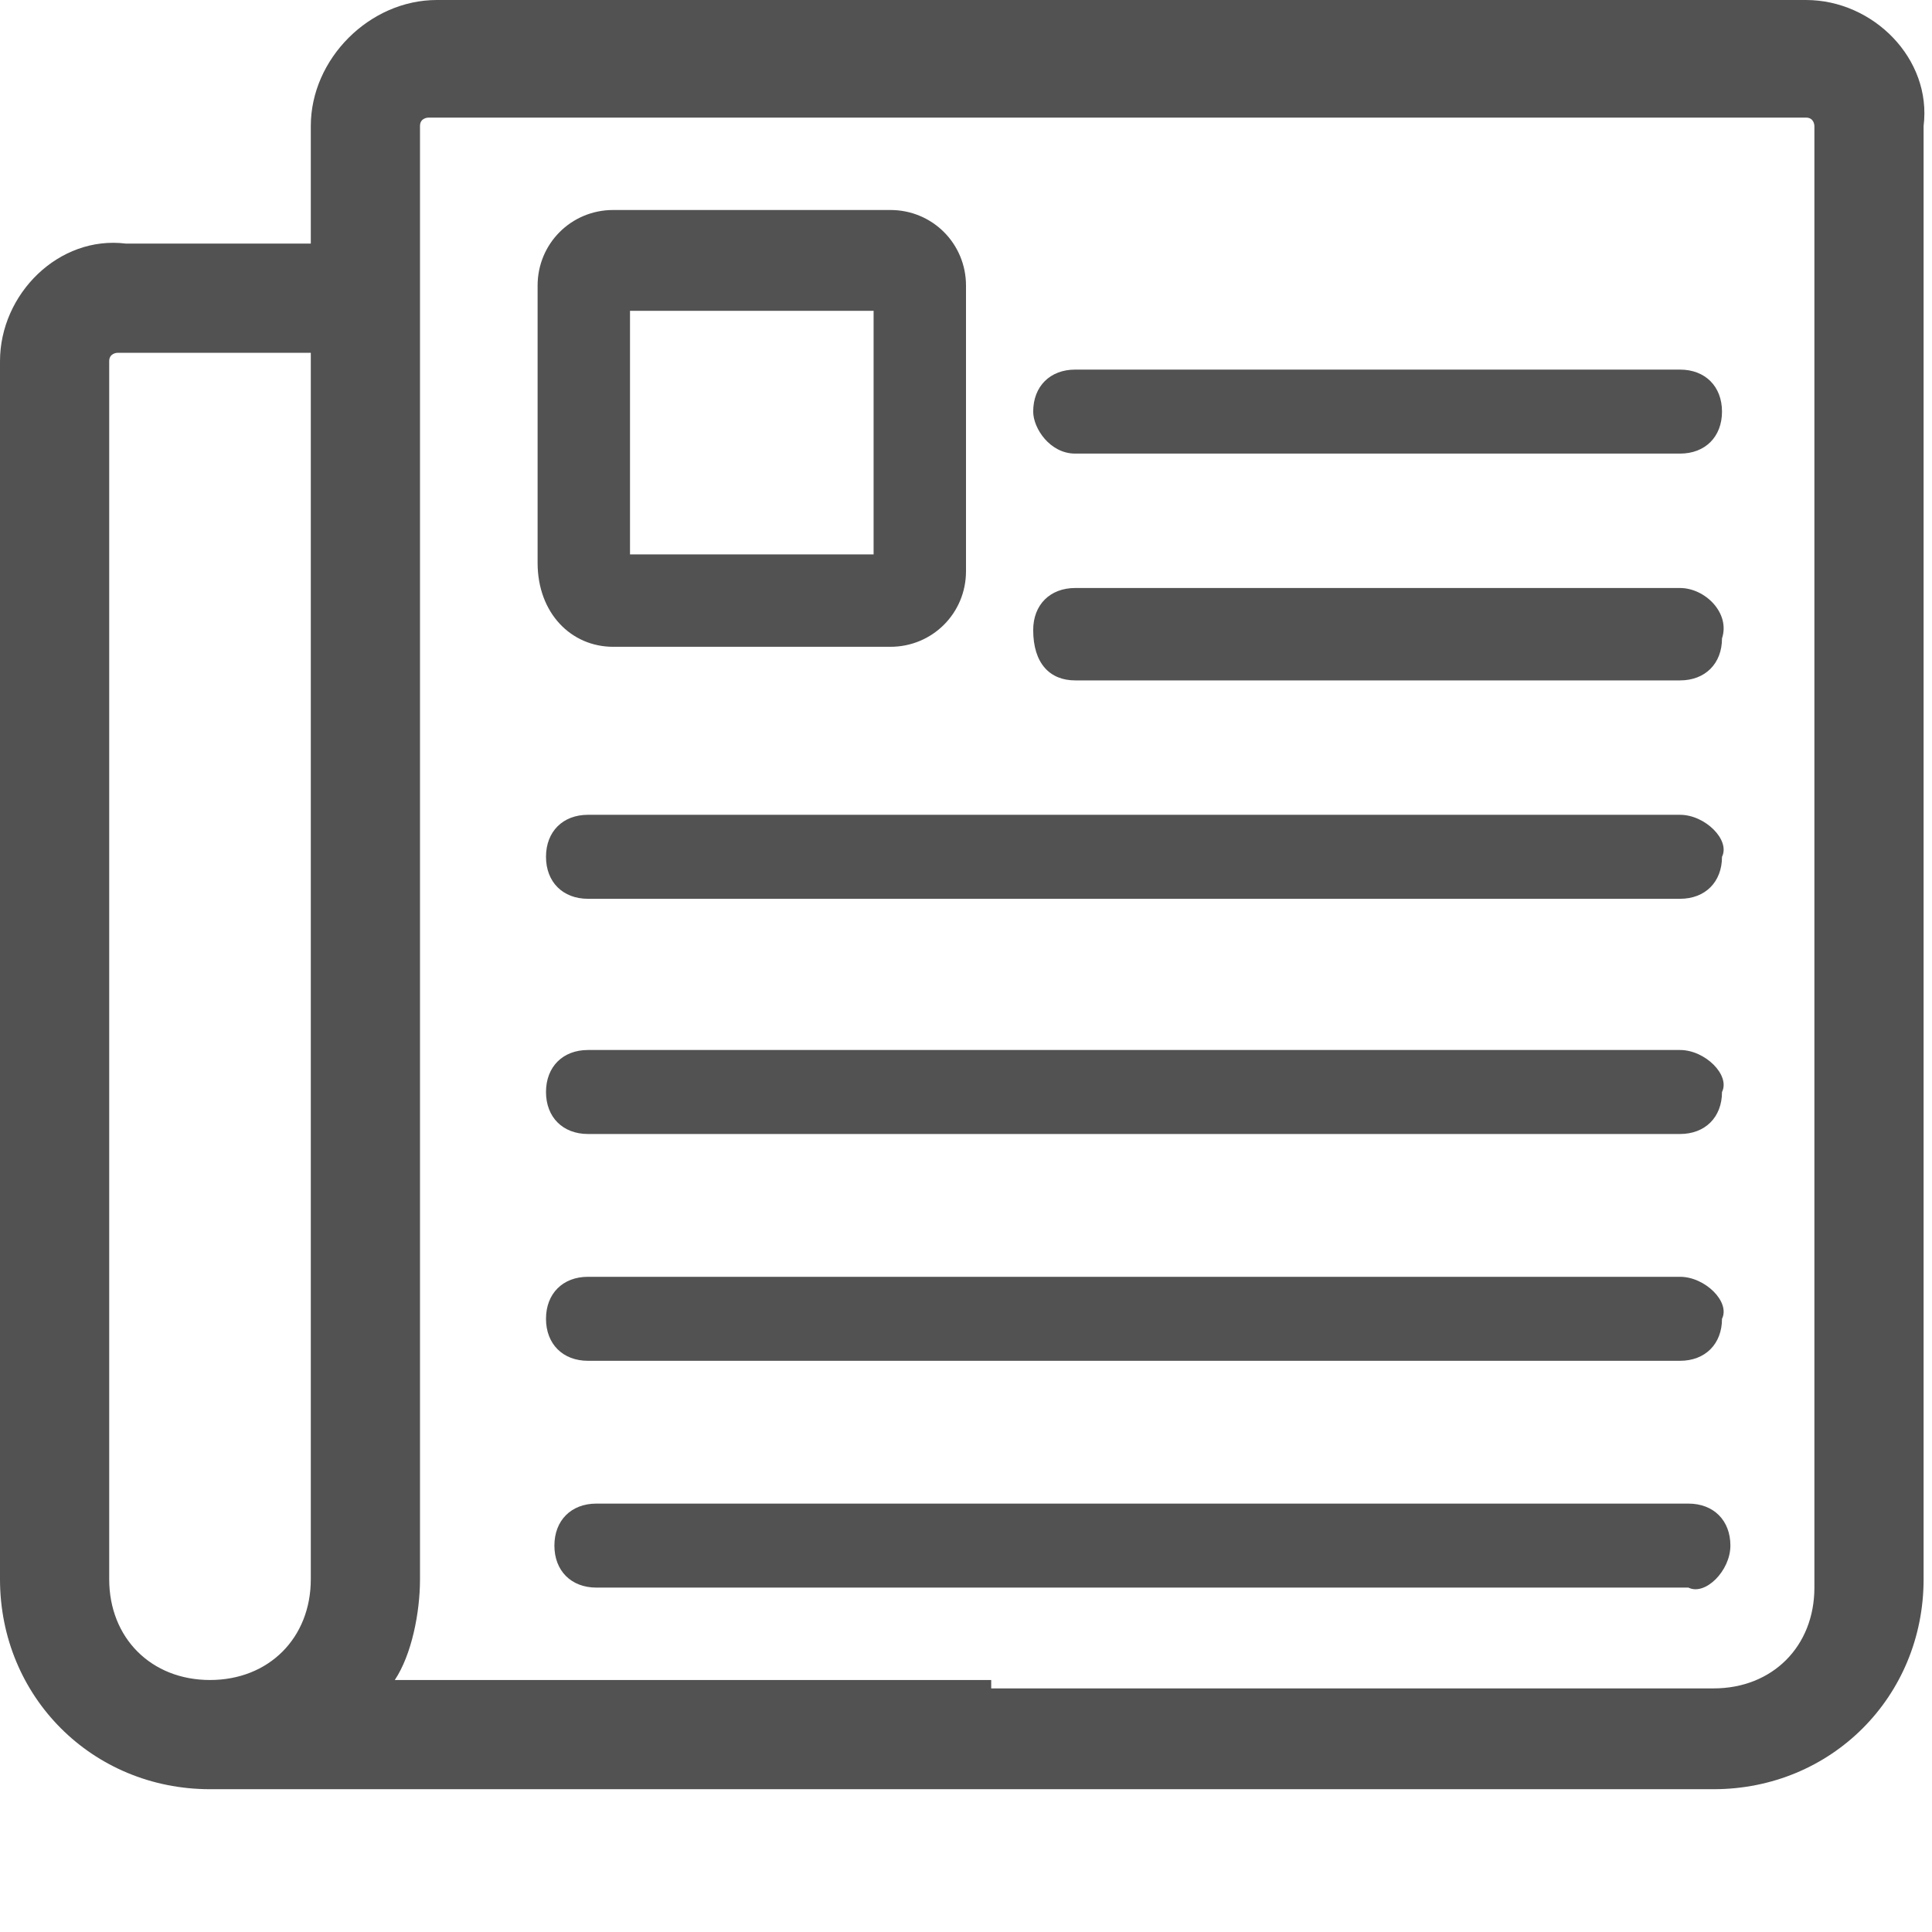
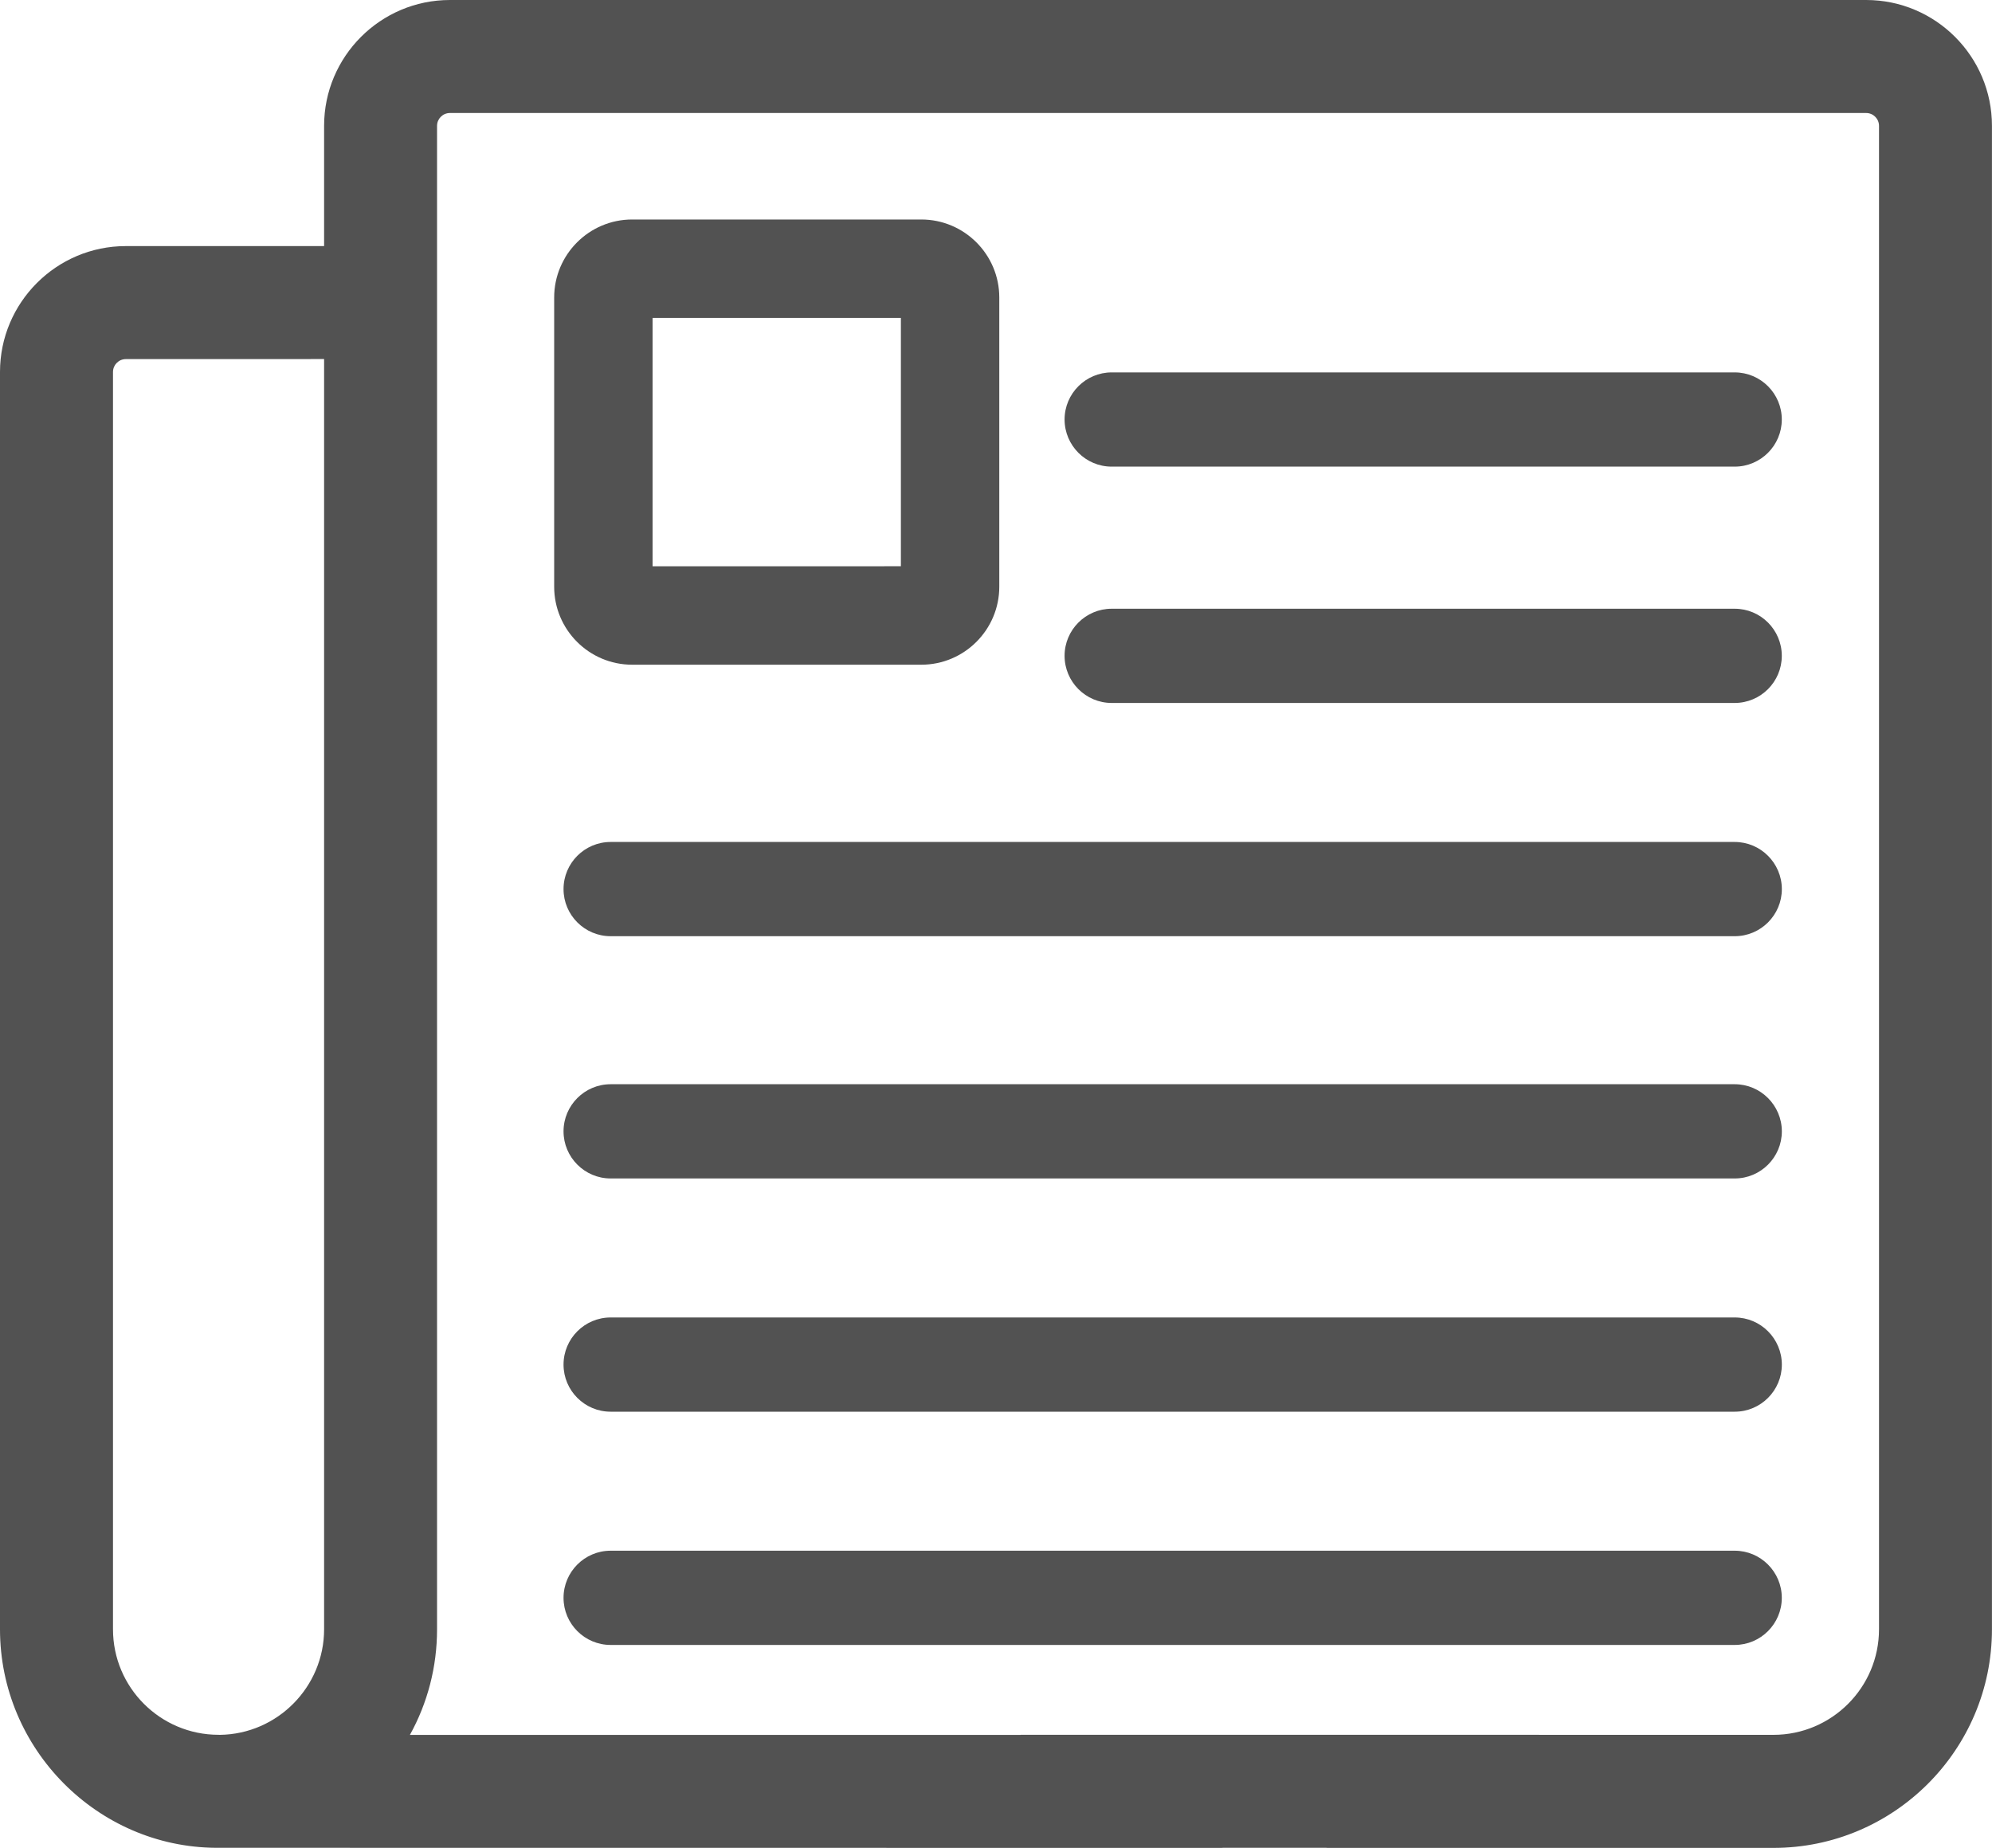
- <svg xmlns="http://www.w3.org/2000/svg" version="1.1" id="Calque_1" x="0px" y="0px" viewBox="0 0 23 23" style="enable-background:new 0 0 23 23;" xml:space="preserve">
+ <svg xmlns="http://www.w3.org/2000/svg" version="1.1" id="Calque_1" x="0px" y="0px" viewBox="0 0 4000 3710.2" style="enable-background:new 0 0 4000 3710.2;" xml:space="preserve">
  <style type="text/css">
	.st0{fill:#525252;}
</style>
  <g>
-     <path class="st0" d="M7.3,7.7h3.3c0.5,0,0.9-0.4,0.9-0.9V3.4c0-0.5-0.4-0.9-0.9-0.9H7.3c-0.5,0-0.9,0.4-0.9,0.9v3.3   C6.4,7.3,6.8,7.7,7.3,7.7z M7.5,6.5V3.7h2.9v2.9H7.5z" />
-     <path class="st0" d="M12.8,8.1H20c0.3,0,0.5-0.2,0.5-0.5C20.6,7.3,20.3,7,20,7h-7.2c-0.3,0-0.5,0.2-0.5,0.5   C12.3,7.9,12.5,8.1,12.8,8.1z" />
-     <path class="st0" d="M12.8,5.4H20c0.3,0,0.5-0.2,0.5-0.5c0-0.3-0.2-0.5-0.5-0.5h-7.2c-0.3,0-0.5,0.2-0.5,0.5   C12.3,5.1,12.5,5.4,12.8,5.4z" />
-     <path class="st0" d="M20,15.2h-13c-0.3,0-0.5,0.2-0.5,0.5c0,0.3,0.2,0.5,0.5,0.5h13c0.3,0,0.5-0.2,0.5-0.5   C20.6,15.5,20.3,15.2,20,15.2z" />
-     <path class="st0" d="M20,12.5h-13c-0.3,0-0.5,0.2-0.5,0.5c0,0.3,0.2,0.5,0.5,0.5h13c0.3,0,0.5-0.2,0.5-0.5   C20.6,12.8,20.3,12.5,20,12.5z" />
-     <path class="st0" d="M20,9.7h-13c-0.3,0-0.5,0.2-0.5,0.5c0,0.3,0.2,0.5,0.5,0.5h13c0.3,0,0.5-0.2,0.5-0.5C20.6,10,20.3,9.7,20,9.7z   " />
-     <path class="st0" d="M20.6,18.4c0-0.3-0.2-0.5-0.5-0.5h-13c-0.3,0-0.5,0.2-0.5,0.5c0,0.3,0.2,0.5,0.5,0.5h13   C20.3,19,20.6,18.7,20.6,18.4z" />
-     <path class="st0" d="M21.5,0H5.2C4.4,0,3.7,0.7,3.7,1.5v1.4H1.5C0.7,2.8,0,3.5,0,4.3v14.5c0,1.4,1.1,2.5,2.5,2.5l11.6,0   c0,0,0,0,0,0h1.2c0,0,0,0,0,0h5.1c1.4,0,2.5-1.1,2.5-2.5V1.5C23,0.7,22.3,0,21.5,0z M11.8,20L11.8,20l-7.1,0   C4.9,19.7,5,19.2,5,18.8V1.5c0-0.1,0.1-0.1,0.1-0.1h16.4c0.1,0,0.1,0.1,0.1,0.1v17.4c0,0.7-0.5,1.2-1.2,1.2h-2.7v0H11.8z M3.7,4.1   v14.7c0,0.7-0.5,1.2-1.2,1.2l0,0c-0.7,0-1.2-0.5-1.2-1.2V4.3c0-0.1,0.1-0.1,0.1-0.1H3.7z" />
+     <path class="st0" d="M1269.4,1334.6H1850c86.4,0,156.6-70.3,156.6-156.6V597.3c0-86.4-70.3-156.6-156.6-156.6h-580.6   c-86.4,0-156.6,70.3-156.6,156.6v580.6C1112.7,1264.3,1183,1334.6,1269.4,1334.6z M1310.4,1137V638.3H1809v498.6L1310.4,1137   L1310.4,1137z" />
+     <path class="st0" d="M2232.3,1411.4h1251c52.1,0,94.6-42.4,94.6-94.6s-42.4-94.6-94.6-94.6h-1251c-52.1,0-94.6,42.4-94.6,94.6   C2137.8,1369,2180.2,1411.4,2232.3,1411.4z" />
+     <path class="st0" d="M2232.3,936.9h1251c52.1,0,94.6-42.4,94.6-94.6c0-52.1-42.4-94.6-94.6-94.6h-1251c-52.1,0-94.6,42.4-94.6,94.6   C2137.8,894.5,2180.2,936.9,2232.3,936.9z" />
+     <path class="st0" d="M3483.4,2645.2H1226.2c-52.2,0-94.6,42.4-94.6,94.6c0,52.2,42.4,94.6,94.6,94.6h2257.2   c52.1,0,94.6-42.4,94.6-94.6C3577.9,2687.6,3535.5,2645.2,3483.4,2645.2z" />
+     <path class="st0" d="M3483.4,2176.9H1226.2c-52.2,0-94.6,42.4-94.6,94.6c0,52.1,42.4,94.6,94.6,94.6h2257.2   c52.1,0,94.6-42.4,94.6-94.6C3577.9,2219.4,3535.5,2176.9,3483.4,2176.9z" />
+     <path class="st0" d="M3483.4,1690.5H1226.2c-52.2,0-94.6,42.4-94.6,94.6s42.4,94.6,94.6,94.6h2257.2c52.1,0,94.6-42.4,94.6-94.6   C3577.9,1733,3535.5,1690.5,3483.4,1690.5z" />
+     <path class="st0" d="M3577.9,3208.1c0-52.1-42.4-94.6-94.6-94.6H1226.2c-52.2,0-94.6,42.4-94.6,94.6c0,52.2,42.4,94.6,94.6,94.6   h2257.2C3535.5,3302.7,3577.9,3260.2,3577.9,3208.1z" />
+     <path class="st0" d="M3747.3,0H903.4C764.1,0,650.8,113.4,650.8,252.7v241.4H252.6C113.3,494.1,0,607.5,0,746.8v2524.6   c0,240.1,195.4,436.9,433.3,438.6l2019.7,0.2c0.9,0,1.8-0.2,2.7-0.2h207.1c0.9,0,1.8,0.2,2.7,0.2h895.6   c241.9,0,438.8-196.8,438.8-438.8V252.7C4000,113.4,3886.6,0,3747.3,0z M2049.4,3483.2v0.1H823.1c35.6-64.2,54.5-136.7,54.5-211.9   V252.7c0-14.3,11.6-25.8,25.8-25.8h2843.9c14.3,0,25.8,11.6,25.8,25.8v3018.6c0,116.9-95.1,211.9-212,211.9h-470.5v-0.1H2049.4   V3483.2z M650.8,720.9v2550.4c0,115.6-93.6,210.3-209,211.9l-3-0.1c-116.9,0-211.9-95-211.9-211.8V746.8   c0-14.3,11.6-25.8,25.8-25.8L650.8,720.9L650.8,720.9z" />
  </g>
</svg>
